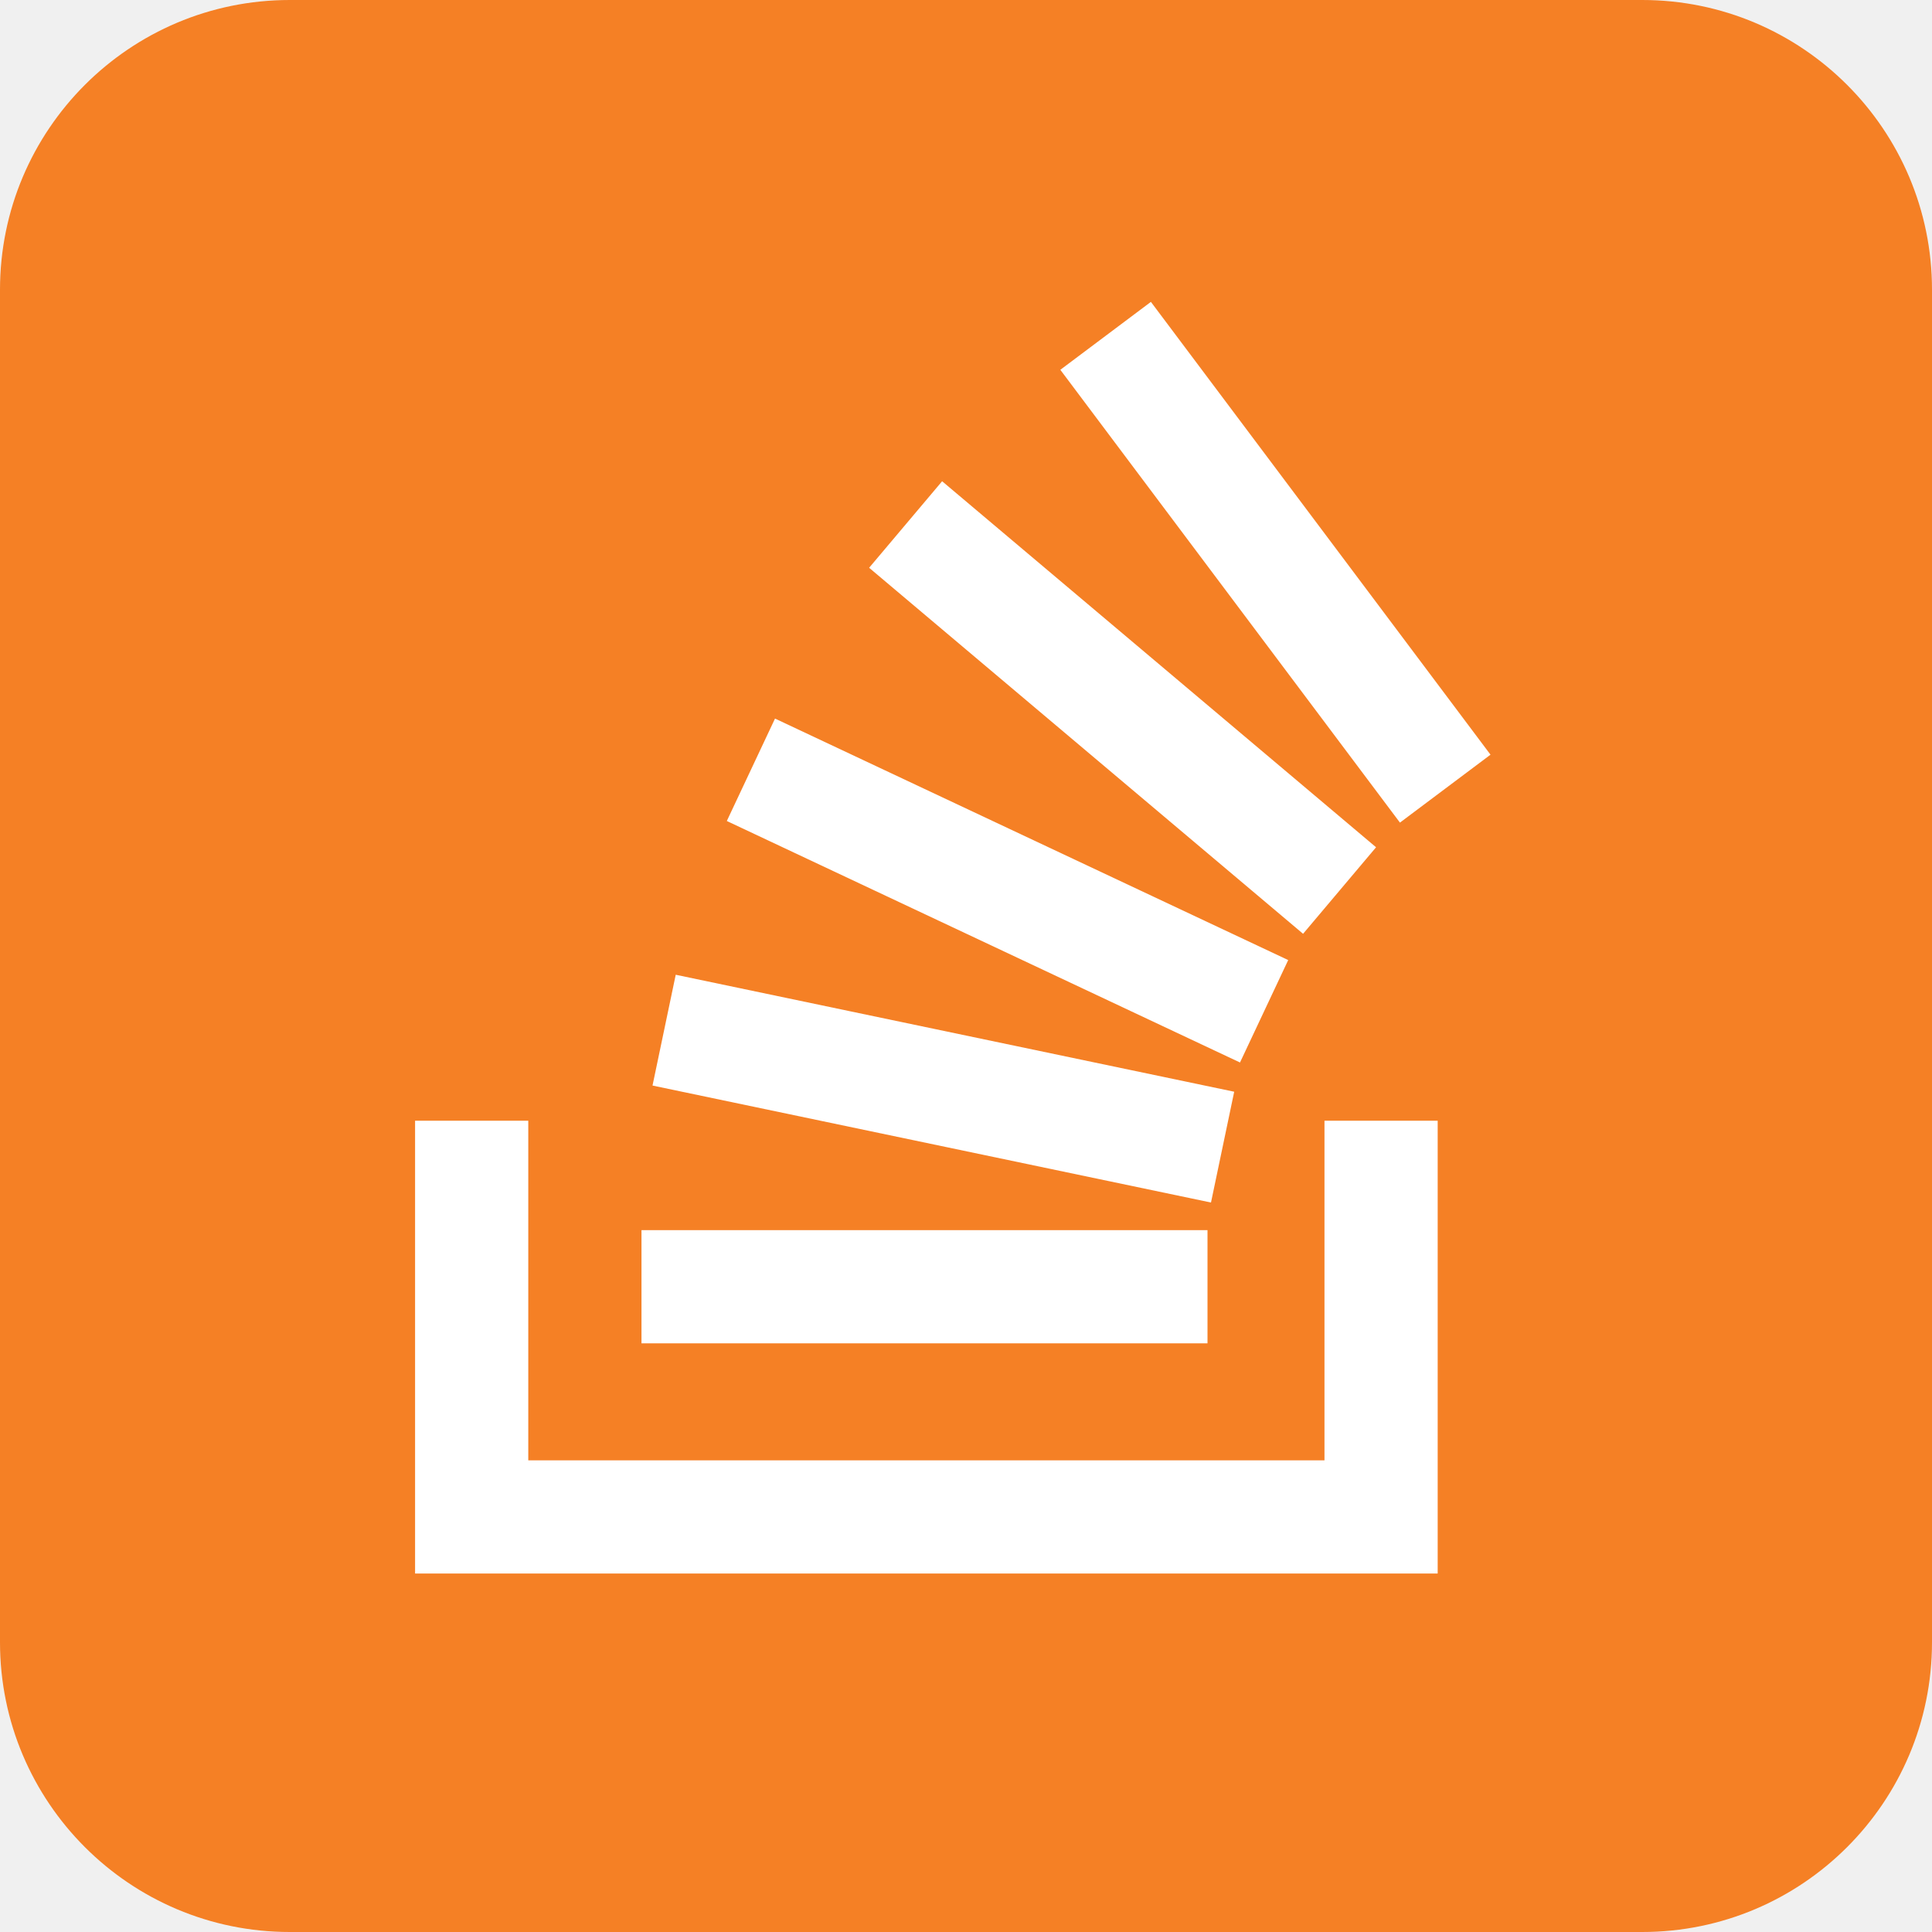
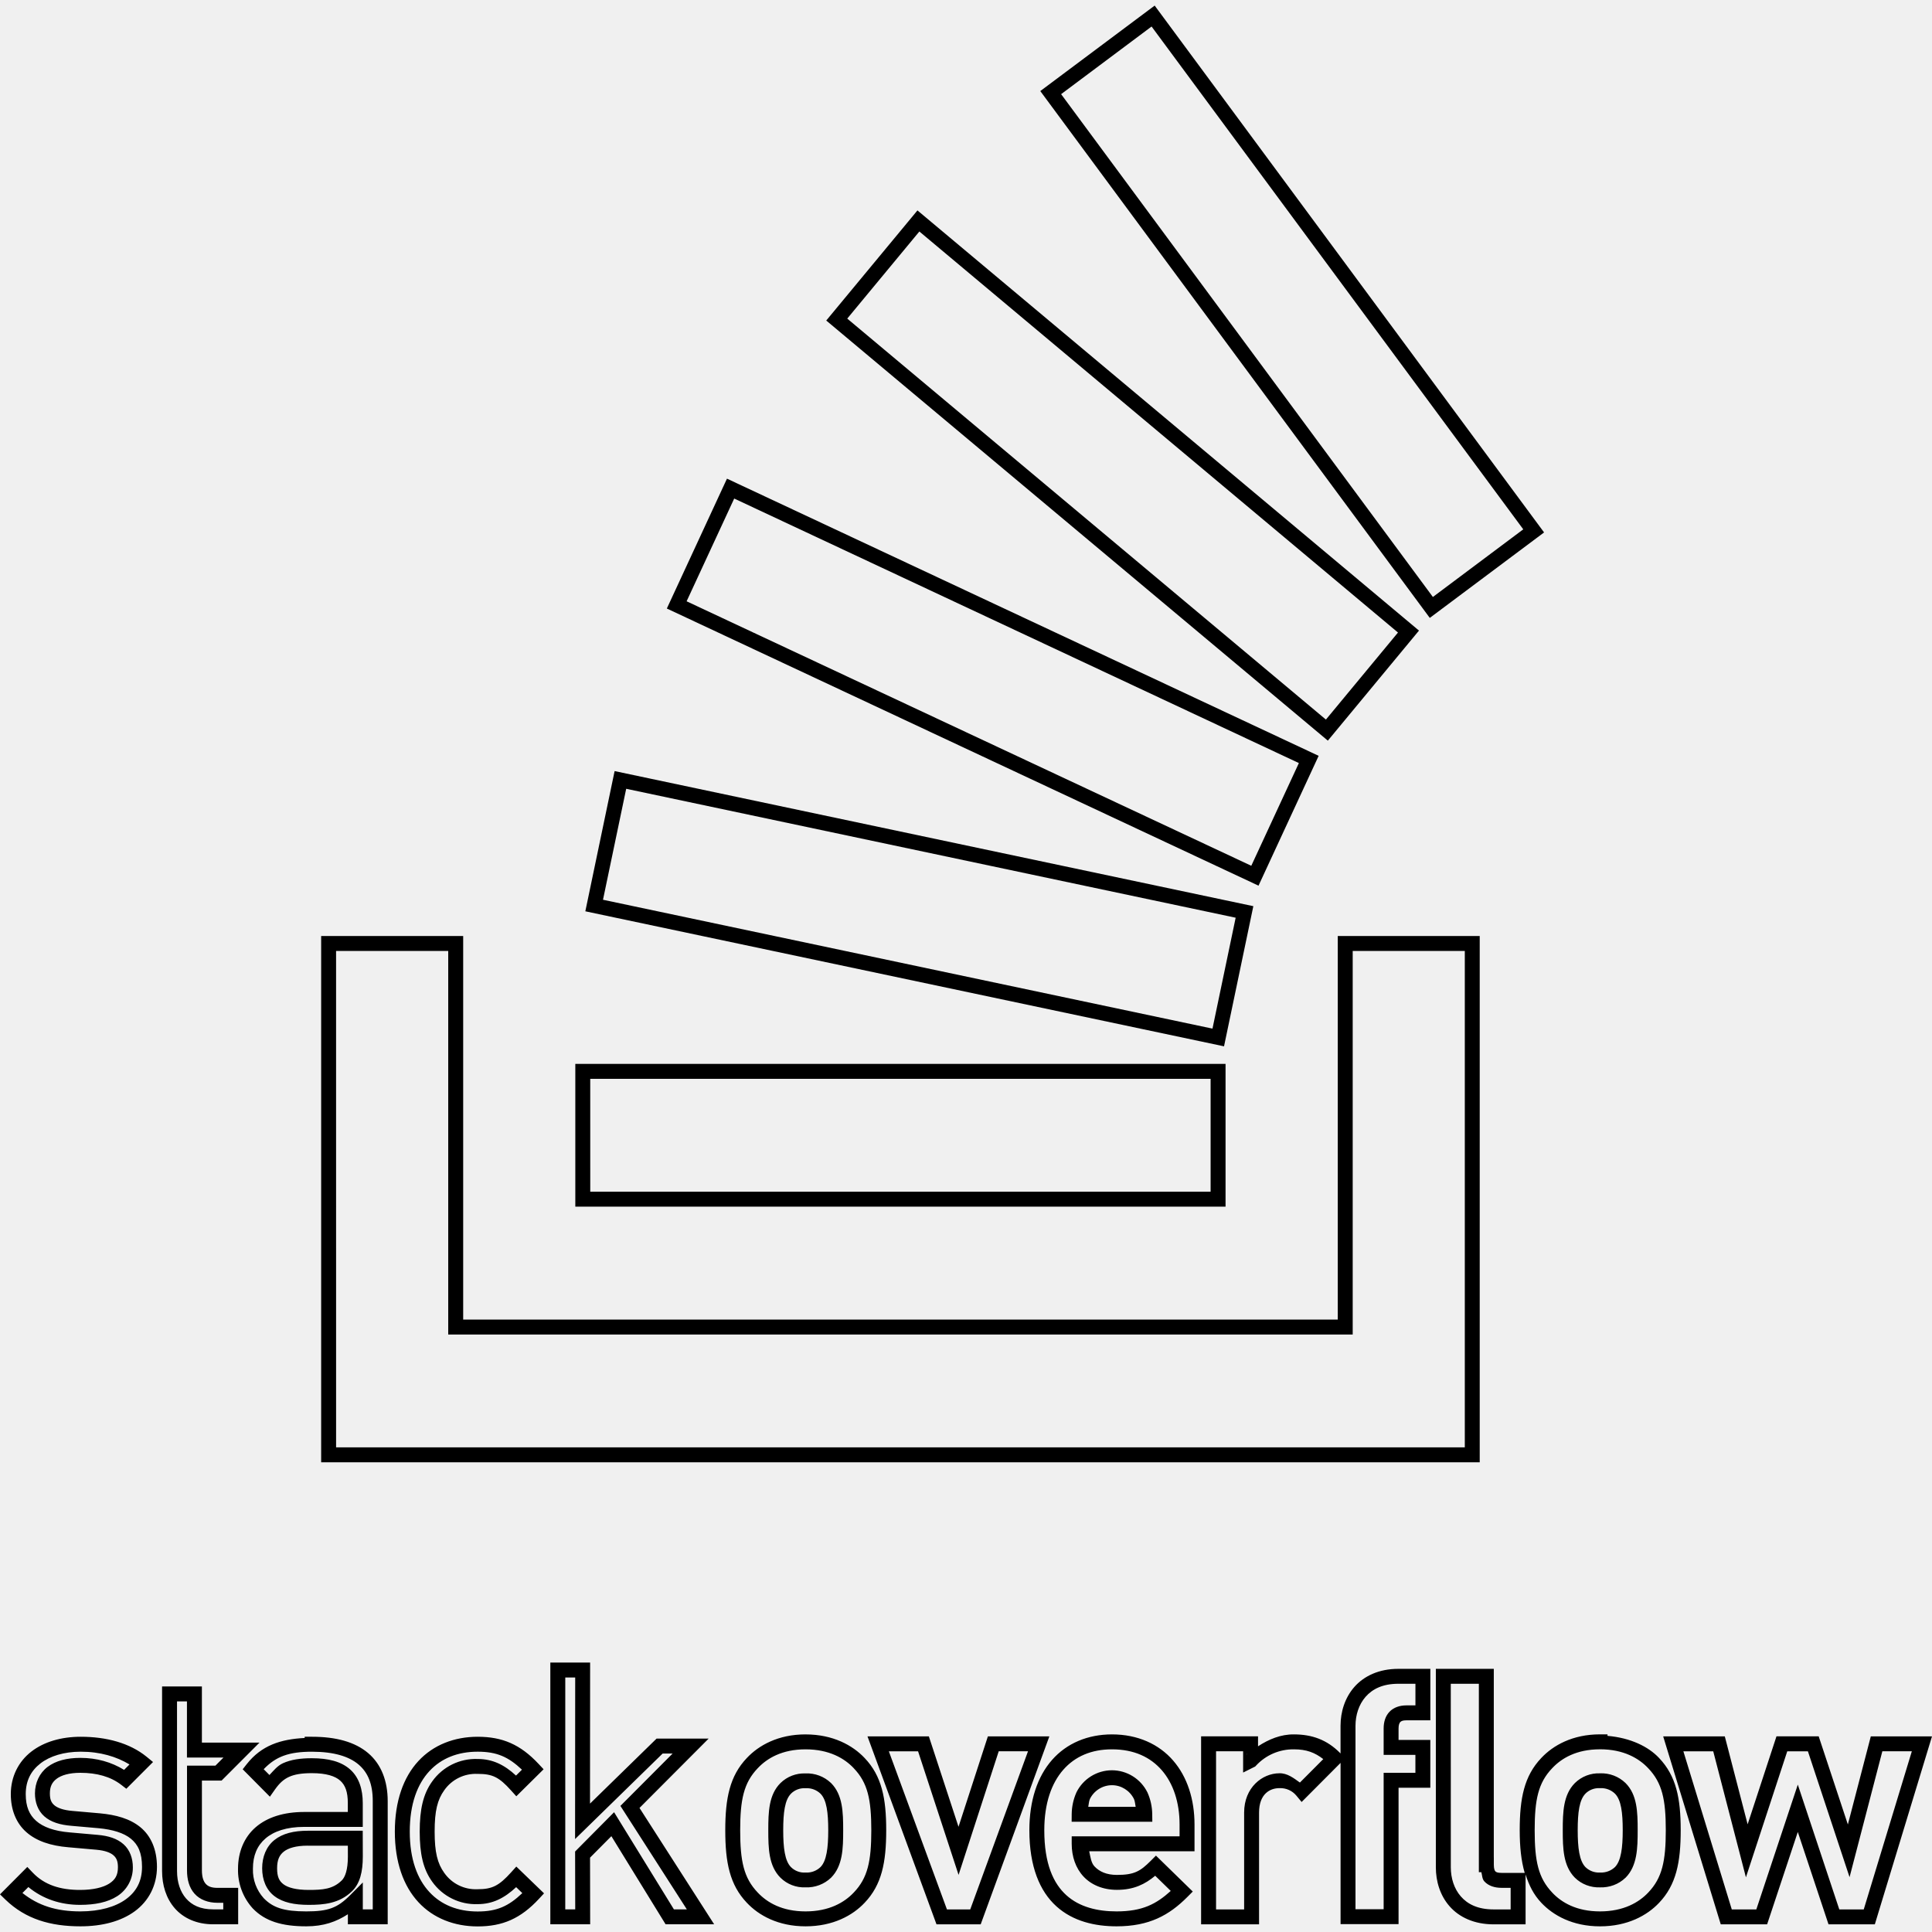
- <svg xmlns="http://www.w3.org/2000/svg" aria-label="Stack Overflow" role="img" viewBox="0 0 512 512">
-   <rect width="512" height="512" rx="15%" fill="#f58025" />
-   <path stroke="#fff" stroke-width="30" fill="none" d="M293 89l90 120zm-53 50l115 97zm-41 65l136 64zm-23 69l148 31zm-6 68h150zm-45-44v105h241V297" />
+ <svg xmlns="http://www.w3.org/2000/svg" viewBox="0 0 128 128">
+   <path d="m76.5.37-.4.298-7.178 5.365 25.805 34.905 7.572-5.663Zm-.205 1.387L100.92 35.07l-5.988 4.481-24.63-33.313ZM60.783 13.94l-.317.384-5.725 6.912L87.973 49.07l6.038-7.292zm.127 1.397 31.71 26.57-4.775 5.767-31.713-26.566zM48.164 31.712l-.209.45-3.775 8.154 39.2 18.362 3.984-8.602zm.479 1.318 37.411 17.525-3.153 6.805L45.49 39.837zM40.72 51.086l-.102.487-1.838 8.803 42.315 8.946 1.942-9.286zm.767 1.173 40.379 8.542-1.536 7.348-40.38-8.538zm-20.21 9.756V96.88h76.758V62.015H88.63v25.41H30.687v-25.41Zm.989.989h7.43v25.41H89.62v-25.41h7.427v32.888h-74.78Zm15.85 7.481v9.459h43.08v-9.459zm.989.99h41.101v7.48h-41.1Zm-2.644 38.674v17.34H39.1l-.008-4.415 1.413-1.422 3.592 5.837h3.217l-4.945-7.708 4.58-4.594H43.5l-4.41 4.307.007-9.345zm56.18.416c-1.279 0-2.273.475-2.91 1.198-.635.723-.917 1.66-.917 2.575v1.832l-.035-.035c-.861-.867-1.844-1.225-3.047-1.227-.87-.01-1.668.32-2.384.789v-.66h-3.772v12.456h3.84v-7.404c0-1.235.721-1.62 1.348-1.62h.019c.426-.014.833.168 1.105.497l.348.42 2.58-2.59v10.683h3.842v-9.037h2.104v-3.166h-2.104v-.76c0-.248.058-.365.114-.425.057-.06.151-.116.4-.116h1.592v-3.41h-2.12zm2.488 0v13.155c0 .914.273 1.851.908 2.575.634.723 1.63 1.198 2.921 1.198h2.116v-3.304c.22.7.525 1.33 1.043 1.876.786.834 2.072 1.56 3.888 1.56 1.816 0 3.122-.72 3.913-1.558 1.136-1.192 1.433-2.682 1.433-4.815 0-2.108-.298-3.59-1.432-4.78-.706-.754-1.89-1.336-3.418-1.467v-.1h-.494c-1.814 0-3.103.725-3.89 1.563l-.002.002c-1.134 1.191-1.43 2.675-1.43 4.784 0 1.105.096 2.024.33 2.83h-1.531c-.28 0-.37-.056-.414-.104-.044-.047-.1-.164-.1-.437v-.494h-.002v-12.484zm-57.678.574h.657l-.008 10.704 5.802-5.667h.661l-3.459 3.47 4.4 6.854h-.856l-3.963-6.436-2.583 2.604.008 3.832h-.66zm55.19.415h1.135v1.432h-.603c-.431 0-.84.132-1.118.425-.278.293-.385.693-.385 1.105v1.749h2.104v1.188H91.67v9.037h-1.865v-12.152c0-.71.222-1.412.67-1.922.45-.51 1.124-.862 2.169-.862zm3.477 0h1.86v12.484h.167c.054.213.048.45.203.616.28.3.694.42 1.136.42h.6v1.43H98.96c-1.059 0-1.73-.352-2.175-.86-.446-.509-.665-1.21-.665-1.925zm-85.38.178v12.229c0 .933.269 1.814.844 2.471.576.657 1.457 1.057 2.536 1.057h1.661v-2.413h-1.368c-.427 0-.641-.109-.786-.273-.145-.164-.248-.445-.248-.885v-5.949h1.303l2.512-2.516h-3.816v-3.721zm.99.99h.658v3.72h2.421l-.537.538h-1.88v6.938c0 .593.138 1.136.495 1.54.357.404.906.607 1.528.607h.379v.435h-.672c-.846 0-1.406-.279-1.792-.72-.385-.44-.599-1.075-.599-1.82zm41.642 2.186c-1.814 0-3.101.726-3.886 1.56l-.002.002c-1.136 1.191-1.431 2.675-1.431 4.788 0 2.132.294 3.616 1.431 4.807l.002.002c.785.834 2.072 1.557 3.886 1.557 1.819 0 3.121-.72 3.91-1.557 1.141-1.192 1.434-2.676 1.434-4.81 0-2.11-.293-3.595-1.431-4.785-.789-.838-2.093-1.563-3.913-1.563zm20.3 0c-1.599 0-3 .587-3.971 1.693-.97 1.106-1.501 2.697-1.501 4.657 0 2.412.688 4.045 1.793 5.043 1.105.997 2.56 1.323 3.986 1.323 2.161 0 3.485-.734 4.695-1.951l.352-.354-2.439-2.38-.346.346c-.686.685-1.083.933-2.24.933-.691 0-1.165-.22-1.49-.568-.219-.234-.266-.632-.346-1h6.977v-1.767c0-1.667-.477-3.159-1.417-4.243-.94-1.085-2.343-1.732-4.053-1.732zm-16.198.13.245.665 4.329 11.79h2.927l4.55-12.455H65.45l-1.946 5.992-1.965-5.992zm52.718 0 .195.64 3.62 11.815h3.071l2.033-6.12 2.035 6.12h3.068L128 115.038h-4.054l-1.52 5.839-1.933-5.84h-2.797l-1.911 5.828-1.513-5.827h-3.41zm-104.839.027c-1.286 0-2.43.33-3.273.981-.844.653-1.362 1.648-1.362 2.82 0 1.033.347 1.914 1.024 2.513.676.6 1.626.91 2.788 1.007l1.859.164c.587.052.944.2 1.138.375.194.174.288.389.288.786 0 .525-.178.827-.578 1.083-.4.255-1.063.419-1.932.419-1.308 0-2.357-.327-3.142-1.154l-.352-.369L0 125.506l.361.35c1.336 1.293 2.992 1.768 4.966 1.768 1.438 0 2.685-.327 3.602-.997.916-.67 1.47-1.708 1.47-2.939 0-1.161-.402-2.061-1.101-2.633-.7-.572-1.628-.819-2.665-.916h-.002l-1.808-.159H4.82c-.65-.052-1.03-.21-1.229-.386-.199-.176-.286-.386-.286-.775 0-.45.14-.736.444-.968.305-.232.824-.398 1.577-.398 1.09 0 2.005.257 2.7.792l.343.265 1.77-1.772-.423-.346c-1.128-.92-2.681-1.327-4.363-1.327zm14.834 0v.08c-1.598.082-2.863.495-3.836 1.73l-.27.344 1.802 1.817.34-.483c.3-.424.573-.668.93-.831.357-.163.825-.246 1.507-.246.963 0 1.548.197 1.882.495.334.298.504.745.504 1.49v.587h-2.892c-1.343 0-2.441.345-3.212 1.01-.768.664-1.168 1.639-1.17 2.737a3.764 3.764 0 0 0 .971 2.637l.006.006.006.006c.812.84 1.92 1.18 3.538 1.18 1.155 0 1.989-.304 2.757-.8v.665h2.638v-8.165c0-1.327-.426-2.443-1.299-3.18-.873-.738-2.126-1.079-3.708-1.079zm11.46 0c-1.533 0-2.932.534-3.925 1.608-.993 1.073-1.561 2.655-1.561 4.675s.568 3.603 1.561 4.676 2.392 1.606 3.924 1.606c1.644 0 2.846-.511 4.072-1.836l.328-.355-1.837-1.774-.342.38c-.804.89-1.252 1.121-2.22 1.121h-.022a2.542 2.542 0 0 1-2.185-1.076v-.002h-.002c-.454-.631-.64-1.366-.64-2.74 0-1.379.185-2.111.64-2.745l.002-.002a2.542 2.542 0 0 1 2.185-1.077h.022c.976 0 1.418.21 2.214 1.098l.348.386 1.808-1.789-.328-.351c-1.216-1.301-2.41-1.803-4.04-1.803zm74.352.83h.01c1.559 0 2.577.598 3.192 1.255l.002.002.002.002c.921.966 1.16 2.074 1.16 4.098 0 2.05-.239 3.164-1.16 4.131l-.002.002c-.616.654-1.636 1.25-3.196 1.25-1.558 0-2.55-.59-3.169-1.248v-.002c-.922-.972-1.16-2.082-1.16-4.131 0-2.025.235-3.135 1.157-4.102l.002-.002.002-.002c.617-.659 1.609-1.25 3.16-1.252zm-52.627.003c1.563 0 2.578.596 3.194 1.25v.002l.002.002c.925.965 1.16 2.077 1.16 4.106 0 2.05-.235 3.158-1.16 4.125l-.002.002c-.617.655-1.63 1.25-3.194 1.25-1.559 0-2.55-.591-3.167-1.248l-.002-.002-.002-.002c-.924-.967-1.16-2.076-1.16-4.125 0-2.03.237-3.14 1.16-4.106l.002-.002.002-.002c.617-.657 1.608-1.25 3.167-1.25zm20.3 0c1.468 0 2.552.52 3.306 1.389.753.87 1.174 2.117 1.174 3.596v.778h-7.147v.495c0 .839.26 1.61.783 2.17.523.56 1.3.881 2.212.881 1.127 0 1.865-.376 2.537-.933l1.03 1.005c-.954.862-1.866 1.356-3.588 1.356-1.275 0-2.461-.29-3.324-1.069-.862-.778-1.466-2.08-1.466-4.308 0-1.783.478-3.118 1.256-4.004.778-.886 1.863-1.356 3.227-1.356zm12.05 0h.01c.835 0 1.383.216 1.94.647l-1.548 1.554c-.418-.301-.841-.63-1.366-.615-1.121.006-2.329.936-2.329 2.605v6.415h-1.86v-10.477h1.793v1.409l.8-.4.062-.066a3.353 3.353 0 0 1 2.5-1.072zm-26.832.13h1.936l2.684 8.188 2.66-8.189h1.94l-3.827 10.477h-1.544zm52.64 0h1.978l2.166 8.35 2.738-8.35h1.368l2.76 8.339 2.172-8.34h1.954l-3.186 10.477h-1.62l-2.749-8.268-2.748 8.268h-1.626zm-106.177.026h.002c1.283 0 2.366.326 3.227.846l-.358.358c-.84-.515-1.816-.794-2.896-.794-.895 0-1.635.19-2.176.6-.54.412-.834 1.056-.834 1.755 0 .576.187 1.136.618 1.517.43.381 1.036.568 1.809.63l1.796.158c.933.088 1.665.314 2.132.696.467.382.738.917.738 1.868 0 .95-.374 1.634-1.065 2.14-.691.505-1.732.807-3.018.807-1.61 0-2.794-.39-3.84-1.22l.393-.393c.956.786 2.127 1.18 3.424 1.18.987 0 1.827-.167 2.465-.576a2.24 2.24 0 0 0 1.034-1.914c0-.59-.194-1.146-.614-1.523s-1.002-.562-1.714-.624h-.002l-1.857-.164h-.002c-1.032-.086-1.76-.358-2.216-.762-.455-.403-.692-.946-.692-1.773 0-.895.352-1.553.978-2.037s1.552-.774 2.668-.775zm26.293 0h.002c1.274 0 2.034.345 2.935 1.192l-.394.39c-.76-.703-1.54-1.097-2.533-1.099a3.536 3.536 0 0 0-3.024 1.492c-.598.836-.823 1.847-.823 3.32 0 1.467.224 2.479.823 3.313a3.536 3.536 0 0 0 3.024 1.492c1.002-.002 1.78-.414 2.543-1.125l.408.394c-.912.866-1.676 1.218-2.96 1.218-1.309 0-2.406-.433-3.198-1.29-.793-.856-1.299-2.166-1.299-4.003 0-1.836.506-3.148 1.299-4.005.792-.857 1.89-1.289 3.198-1.289zm-10.965.002h.016c1.43.003 2.43.314 3.055.843.627.53.946 1.298.946 2.425v7.176h-.659v-1.782l-.844.847c-.848.85-1.455 1.07-2.902 1.07-1.486 0-2.21-.25-2.817-.873a2.774 2.774 0 0 1-.717-1.944v-.016c0-.872.284-1.525.829-1.996.545-.471 1.392-.77 2.566-.77h3.882v-1.576c0-.908-.243-1.7-.835-2.228-.592-.528-1.446-.745-2.541-.745-.76 0-1.38.089-1.917.334-.36.164-.614.487-.889.778l-.382-.384c.811-.845 1.67-1.16 3.21-1.16zm61.954.137.004.004c-.042.042-.103.057-.143.1zm-8.963 1.092a2.63 2.63 0 0 0-2.354 1.465l-.004.01-.004.01c-.198.45-.301.935-.305 1.426l-.004.498h5.345l-.006-.5a3.614 3.614 0 0 0-.31-1.426l-.003-.01-.006-.008a2.627 2.627 0 0 0-2.35-1.465zm32.339.203a2.25 2.25 0 0 0-1.67.645l-.002.002c-.768.776-.8 1.913-.8 3.119 0 1.207.028 2.362.8 3.145l.002.002.004.004c.443.435 1.047.66 1.666.638.622.02 1.23-.202 1.68-.634l.007-.006.006-.004c.77-.783.798-1.94.798-3.145 0-1.206-.03-2.344-.8-3.119l-.004-.004-.004-.004a2.302 2.302 0 0 0-1.683-.64zm-52.639.006a2.244 2.244 0 0 0-1.662.638l-.002.002c-.775.775-.805 1.918-.805 3.124 0 1.207.027 2.364.805 3.144a2.23 2.23 0 0 0 1.666.64 2.313 2.313 0 0 0 1.683-.635l.004-.004.004-.004c.772-.78.8-1.935.8-3.141 0-1.207-.03-2.347-.8-3.123l-.004-.004-.004-.004a2.307 2.307 0 0 0-1.685-.634zm20.3.78c.616 0 1.179.355 1.456.909.072.163.078.346.114.521H72.1c.035-.174.04-.356.11-.52.276-.555.84-.909 1.46-.91zm32.314.196h.048c.356-.017.704.115.966.367.407.413.512 1.251.512 2.417 0 1.165-.11 2.03-.514 2.444a1.33 1.33 0 0 1-.968.363h-.044a1.27 1.27 0 0 1-.943-.36c-.406-.415-.514-1.28-.514-2.447s.106-2.009.514-2.421v-.002c.25-.248.59-.378.943-.361zm-52.637.004h.046c.361-.017.707.113.968.363.406.412.512 1.254.512 2.421 0 1.165-.11 2.03-.512 2.44-.26.248-.608.38-.968.364h-.048a1.244 1.244 0 0 1-.94-.36c-.408-.41-.515-1.275-.515-2.444 0-1.168.105-2.011.516-2.423v-.002c.25-.246.59-.376.94-.36zm-32.961 2.817c-.916 0-1.664.18-2.207.616-.543.436-.81 1.117-.81 1.874 0 .756.266 1.433.822 1.85.555.416 1.31.571 2.26.571.982 0 2.02-.081 2.862-.894.537-.511.724-1.3.724-2.307l-.005-1.71zm0 .99h2.66l.002.722c0 .875-.181 1.367-.415 1.59h-.002l-.002.002c-.583.565-1.24.618-2.178.618-.836 0-1.376-.154-1.667-.373-.292-.218-.425-.504-.425-1.058 0-.55.145-.868.438-1.104.294-.235.807-.398 1.588-.398z" />
</svg>
